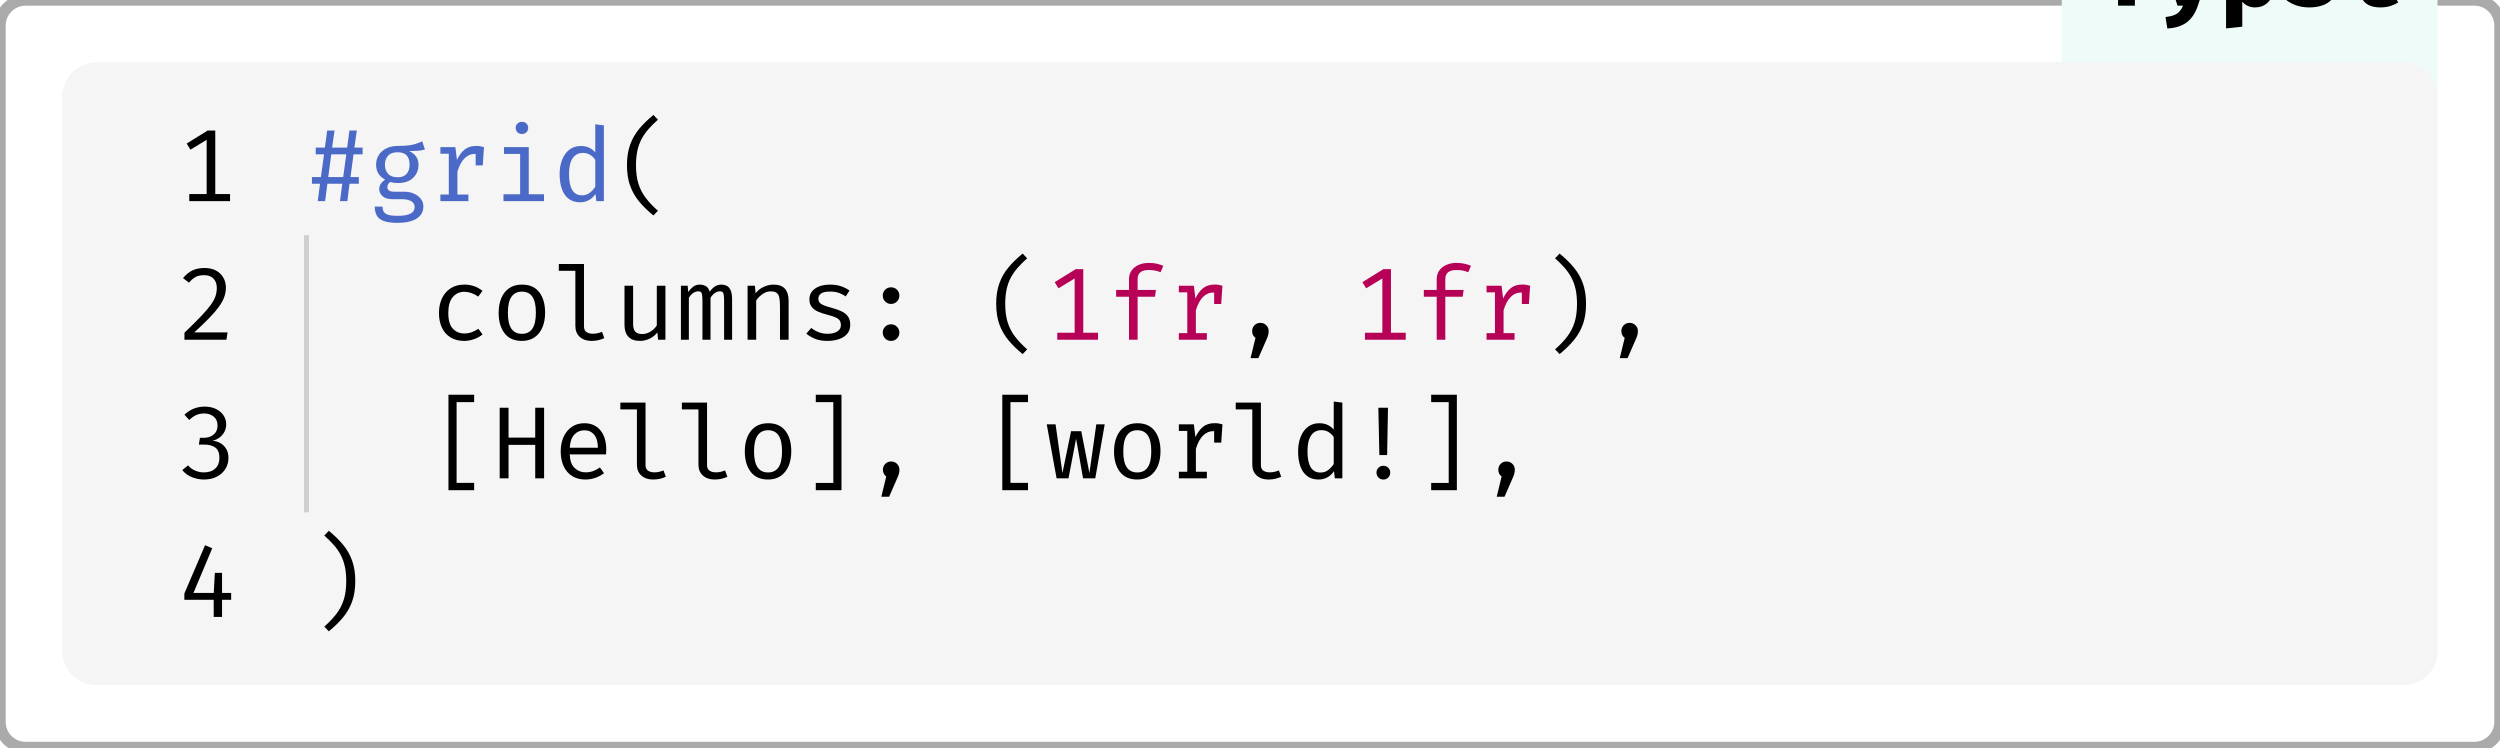
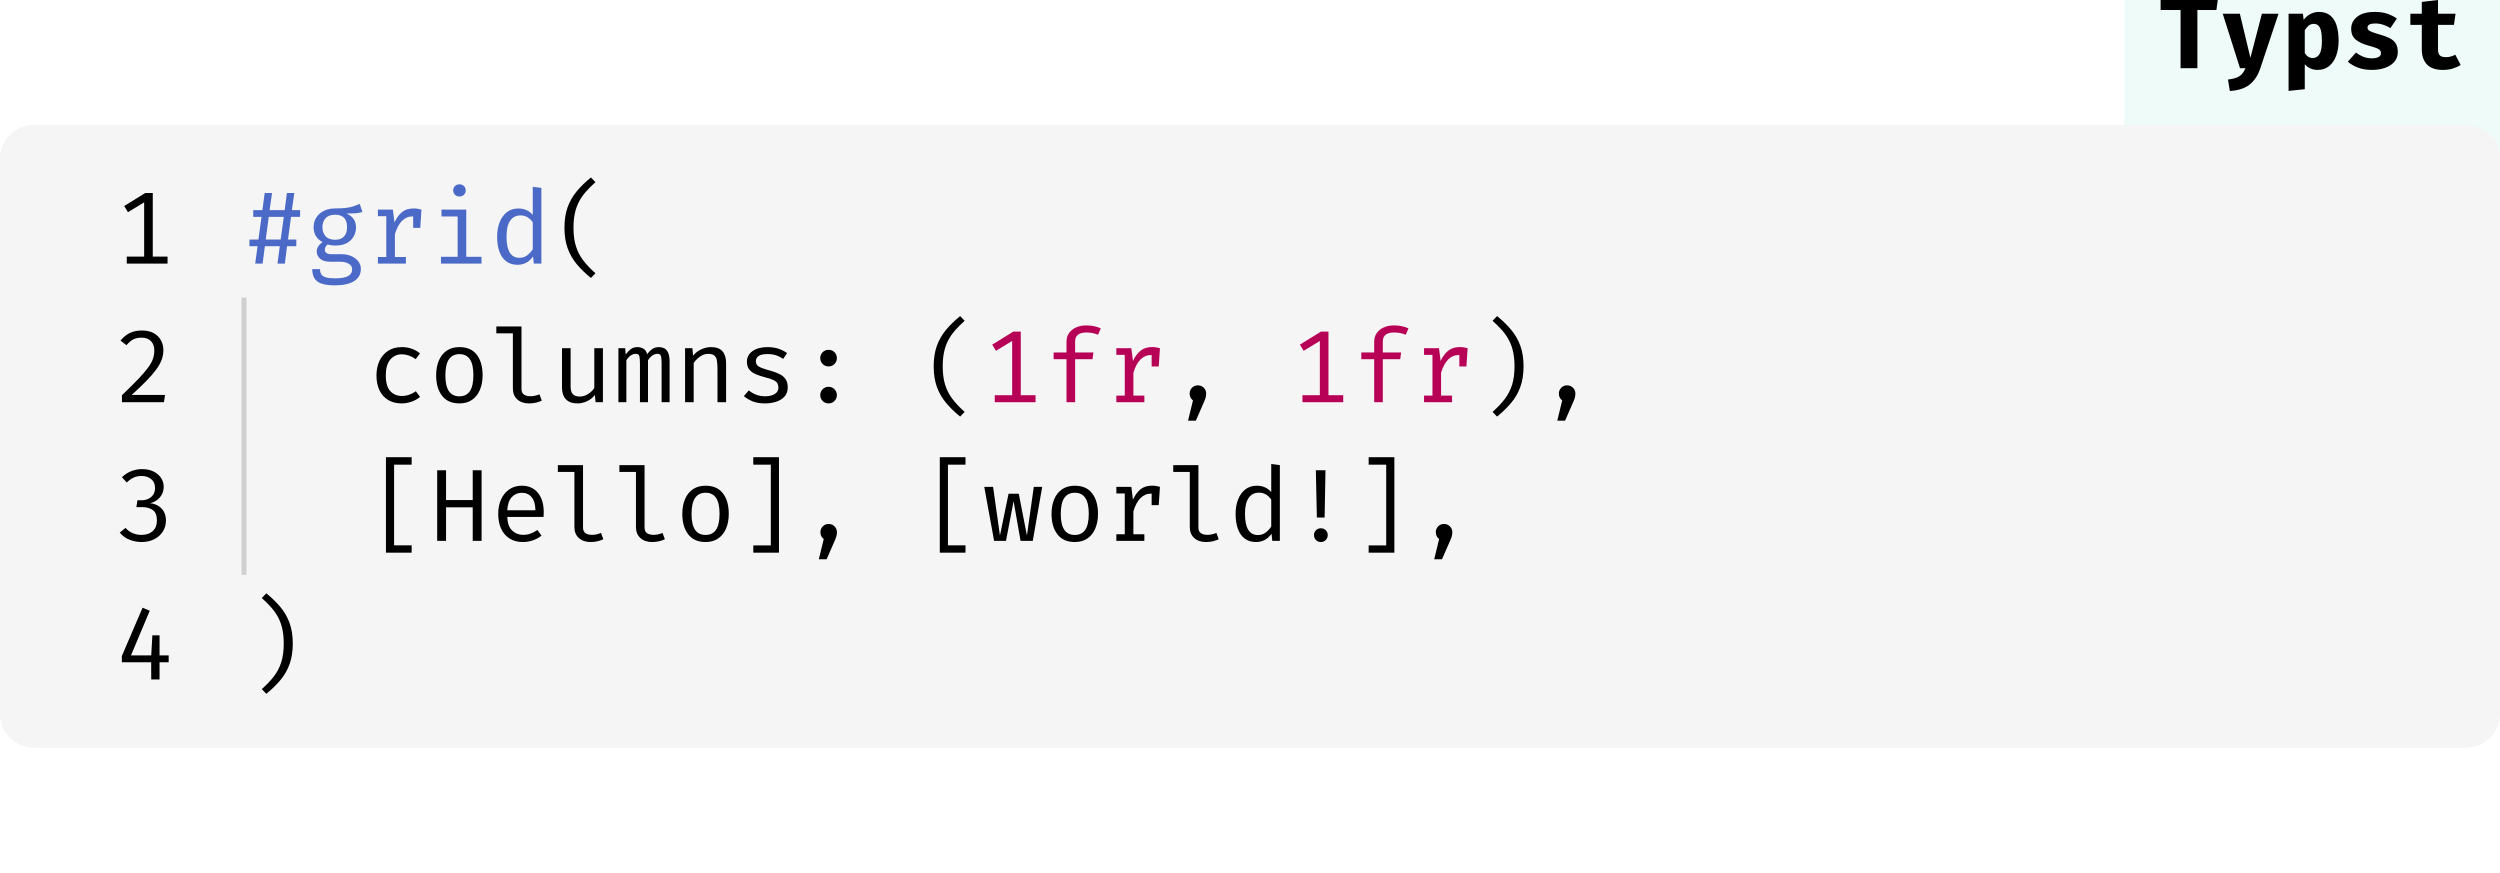
- <svg xmlns="http://www.w3.org/2000/svg" xmlns:xlink="http://www.w3.org/1999/xlink" class="typst-doc" viewBox="0 0 220 65.777" width="220pt" height="65.777pt">
+ <svg xmlns="http://www.w3.org/2000/svg" xmlns:xlink="http://www.w3.org/1999/xlink" class="typst-doc" viewBox="0 0 220 76.777" width="220pt" height="76.777pt">
  <g>
    <g transform="translate(0 0)">
      <g class="typst-group">
        <g>
-           <g transform="translate(-0 -0)">
-             <path class="typst-shape" fill="none" stroke="#aaaaaa" stroke-width="1" stroke-linecap="butt" stroke-linejoin="miter" stroke-miterlimit="4" d="M 2.25 0 L 217.75 0 C 218.993 0 220 1.007 220 2.25 L 220 63.527 C 220 64.769 218.993 65.777 217.75 65.777 L 2.25 65.777 C 1.007 65.777 0 64.769 0 63.527 L 0 2.25 C 0 1.007 1.007 0 2.25 0 " />
-           </g>
-           <g transform="translate(181.4391 -8.746974)">
+           <g transform="translate(186.9391 -3.246974)">
            <g class="typst-group">
              <g>
                <g transform="translate(-0 -0)">
                  <path class="typst-shape" fill="#effbf9" fill-rule="nonzero" d="M 0 2.992 C 0 1.34 1.34 0 2.992 0 L 30.069 0 C 31.721 0 33.061 1.34 33.061 2.992 L 33.061 17.239 L 0 17.239 Z " />
                </g>
                <g transform="translate(2.992 9.246769)">
                  <g class="typst-text" transform="scale(1, -1)">
                    <use xlink:href="#g2288D6A791E4B158F58B1D07FD36976E" x="0" fill="#000000" fill-rule="nonzero" />
                    <use xlink:href="#gBB3E1FC2D59A30734AB14720837C35EF" x="5.415" fill="#000000" fill-rule="nonzero" />
                    <use xlink:href="#g1B8AC4239D426FBD2872C70A266CC376" x="10.831" fill="#000000" fill-rule="nonzero" />
                    <use xlink:href="#gCC7491324DC80933AFED266F0F704D45" x="16.246" fill="#000000" fill-rule="nonzero" />
                    <use xlink:href="#g669534573DB066F4054BDC19939938B6" x="21.662" fill="#000000" fill-rule="nonzero" />
                  </g>
                </g>
              </g>
            </g>
          </g>
-           <g transform="translate(5.5 5.5)">
-             <path class="typst-shape" fill="#f5f5f5" fill-rule="nonzero" d="M 0 2.992 C 0 1.34 1.34 0 2.992 0 L 206.008 0 C 207.66 0 209 1.34 209 2.992 L 209 51.785 C 209 53.437 207.66 54.777 206.008 54.777 L 2.992 54.777 C 1.34 54.777 0 53.437 0 51.785 Z " />
+           <g transform="translate(0 11)">
+             <path class="typst-shape" fill="#f5f5f5" fill-rule="nonzero" d="M 0 2.992 C 0 1.34 1.34 0 2.992 0 L 217.008 0 C 218.66 0 220 1.34 220 2.992 L 220 51.785 C 220 53.437 218.66 54.777 217.008 54.777 L 2.992 54.777 C 1.34 54.777 0 53.437 0 51.785 Z " />
          </g>
-           <g transform="translate(5.5 5.5)">
-             <g class="typst-group" clip-path="url(#c4EB712C57E3461B5E332A99A22643B57)">
+           <g transform="translate(0 11)">
+             <g class="typst-group" clip-path="url(#cC9AB9E4A90A2D531B2ADC9FDF98CCCEB)">
              <g>
                <g transform="translate(0 0)">
                  <g class="typst-group">
                    <g>
                      <g transform="translate(-0 -0)">
-                         <path class="typst-shape" fill="#f5f5f5" fill-rule="nonzero" d="M 0 1.496 C 0 0.67 0.67 0 1.496 0 L 207.504 0 C 208.33 0 209 0.67 209 1.496 L 209 2.992 L 0 2.992 Z " />
+                         <path class="typst-shape" fill="#f5f5f5" fill-rule="nonzero" d="M 0 1.496 C 0 0.67 0.67 0 1.496 0 L 218.504 0 C 219.33 0 220 0.67 220 1.496 L 220 2.992 L 0 2.992 Z " />
                      </g>
                    </g>
                  </g>
                </g>
                <g transform="translate(0 2.992)">
                  <g class="typst-group">
                    <g>
                      <g transform="translate(0 0)">
                        <path class="typst-shape" fill="#f5f5f5" fill-rule="nonzero" d="M 0 0 L 0 12.198 L 18.48 12.198 L 18.48 0 Z " />
                      </g>
                      <g transform="translate(0 12.19815)">
                        <path class="typst-shape" fill="#f5f5f5" fill-rule="nonzero" d="M 0 0 L 0 12.198 L 18.48 12.198 L 18.48 0 Z " />
                      </g>
                      <g transform="translate(0 24.39631)">
                        <path class="typst-shape" fill="#f5f5f5" fill-rule="nonzero" d="M 0 0 L 0 12.198 L 18.48 12.198 L 18.48 0 Z " />
                      </g>
                      <g transform="translate(0 36.59446)">
                        <path class="typst-shape" fill="#f5f5f5" fill-rule="nonzero" d="M 0 0 L 0 12.198 L 18.48 12.198 L 18.48 0 Z " />
                      </g>
                      <g transform="translate(0 0)">
                        <g class="typst-group">
                          <g>
                            <g transform="translate(10.07262 2.992)">
                              <g class="typst-group">
                                <g>
                                  <g transform="translate(0 6.214154)">
                                    <g class="typst-text" transform="scale(1, -1)">
                                      <use xlink:href="#gC9667940D8CE18124BBEDB0DEFE18C0F" x="0" fill="#000000" fill-rule="nonzero" />
                                    </g>
                                  </g>
                                </g>
                              </g>
                            </g>
                          </g>
                        </g>
                      </g>
                      <g transform="translate(0 12.19815)">
                        <g class="typst-group">
                          <g>
                            <g transform="translate(10.07262 2.992)">
                              <g class="typst-group">
                                <g>
                                  <g transform="translate(0 6.214154)">
                                    <g class="typst-text" transform="scale(1, -1)">
                                      <use xlink:href="#g7415ED3C3BD726B6976962B3794A075E" x="0" fill="#000000" fill-rule="nonzero" />
                                    </g>
                                  </g>
                                </g>
                              </g>
                            </g>
                          </g>
                        </g>
                      </g>
                      <g transform="translate(0 24.39631)">
                        <g class="typst-group">
                          <g>
                            <g transform="translate(10.07262 2.992)">
                              <g class="typst-group">
                                <g>
                                  <g transform="translate(0 6.214154)">
                                    <g class="typst-text" transform="scale(1, -1)">
                                      <use xlink:href="#g557A0D2884DCA769DE6BD0D8C00A2432" x="0" fill="#000000" fill-rule="nonzero" />
                                    </g>
                                  </g>
                                </g>
                              </g>
                            </g>
                          </g>
                        </g>
                      </g>
                      <g transform="translate(0 36.59446)">
                        <g class="typst-group">
                          <g>
                            <g transform="translate(10.07262 2.992)">
                              <g class="typst-group">
                                <g>
                                  <g transform="translate(0 6.214154)">
                                    <g class="typst-text" transform="scale(1, -1)">
                                      <use xlink:href="#g152CF4E6557EE2247557D1A7376046E6" x="0" fill="#000000" fill-rule="nonzero" />
                                    </g>
                                  </g>
                                </g>
                              </g>
                            </g>
                          </g>
                        </g>
                      </g>
                      <g transform="translate(18.48 0)">
                        <g class="typst-group">
                          <g>
                            <g transform="translate(0 0)">
-                               <path class="typst-shape" fill="#f5f5f5" fill-rule="nonzero" d="M 0 0 L 0 12.198 L 190.52 12.198 L 190.52 0 Z " />
+                               <path class="typst-shape" fill="#f5f5f5" fill-rule="nonzero" d="M 0 0 L 0 12.198 L 201.52 12.198 L 201.52 0 Z " />
                            </g>
                            <g transform="translate(0 12.19815)">
-                               <path class="typst-shape" fill="#f5f5f5" fill-rule="nonzero" d="M 0 0 L 0 12.198 L 190.52 12.198 L 190.52 0 Z " />
+                               <path class="typst-shape" fill="#f5f5f5" fill-rule="nonzero" d="M 0 0 L 0 12.198 L 201.52 12.198 L 201.52 0 Z " />
                            </g>
                            <g transform="translate(0 24.39631)">
-                               <path class="typst-shape" fill="#f5f5f5" fill-rule="nonzero" d="M 0 0 L 0 12.198 L 190.52 12.198 L 190.52 0 Z " />
+                               <path class="typst-shape" fill="#f5f5f5" fill-rule="nonzero" d="M 0 0 L 0 12.198 L 201.52 12.198 L 201.52 0 Z " />
                            </g>
                            <g transform="translate(0 36.59446)">
-                               <path class="typst-shape" fill="#f5f5f5" fill-rule="nonzero" d="M 0 0 L 0 12.198 L 190.52 12.198 L 190.52 0 Z " />
+                               <path class="typst-shape" fill="#f5f5f5" fill-rule="nonzero" d="M 0 0 L 0 12.198 L 201.52 12.198 L 201.52 0 Z " />
                            </g>
                            <g transform="translate(0 0)">
                              <g class="typst-group">
                                <g>
                                  <g transform="translate(2.992 9.206154)">
                                    <g class="typst-text" transform="scale(1, -1)">
                                      <use xlink:href="#gC5C783F52CC92364F599D5D9EC913048" x="0" fill="#4b69c6" fill-rule="nonzero" />
                                    </g>
                                  </g>
                                  <g transform="translate(8.407385 9.206154)">
                                    <g class="typst-text" transform="scale(1, -1)">
                                      <use xlink:href="#g92ABCFE0626F3502A9925C2A23B9A204" x="0" fill="#4b69c6" fill-rule="nonzero" />
                                      <use xlink:href="#g9B8A68F020849CDFB2C69E445E79AA6F" x="5.415" fill="#4b69c6" fill-rule="nonzero" />
                                      <use xlink:href="#g9ED472EF749CB8ECBEA6408F6ED6CE13" x="10.831" fill="#4b69c6" fill-rule="nonzero" />
                                      <use xlink:href="#g17FB27288669F0A8F16E06ADB30F19CF" x="16.246" fill="#4b69c6" fill-rule="nonzero" />
                                    </g>
                                  </g>
                                  <g transform="translate(30.06892 9.206154)">
                                    <g class="typst-text" transform="scale(1, -1)">
                                      <use xlink:href="#g7B83B36EA9EF401A4E51D5D4448EF6C7" x="0" fill="#000000" fill-rule="nonzero" />
                                    </g>
                                  </g>
                                </g>
                              </g>
                            </g>
                            <g transform="translate(0 12.19815)">
                              <g class="typst-group">
                                <g>
                                  <g transform="translate(2.992 2.992)">
                                    <g class="typst-group">
                                      <g>
                                        <g transform="translate(0 -2.992)">
                                          <path class="typst-shape" fill="none" stroke="#aaaaaa80" stroke-width="0.44" stroke-linecap="butt" stroke-linejoin="miter" stroke-miterlimit="4" d="M 0 0 L 0 12.198 " />
                                        </g>
                                        <g transform="translate(0 6.214154)">
                                          <g class="typst-text" transform="scale(1, -1)" />
                                        </g>
                                      </g>
                                    </g>
                                  </g>
                                  <g transform="translate(8.407385 9.206154)">
                                    <g class="typst-text" transform="scale(1, -1)" />
                                  </g>
                                  <g transform="translate(13.82277 9.206154)">
                                    <g class="typst-text" transform="scale(1, -1)">
                                      <use xlink:href="#g9A6C1D0F6F9DEC585755016CF2FA1996" x="0" fill="#000000" fill-rule="nonzero" />
                                      <use xlink:href="#gF694BBA31BBEB6B51E555B6E1A55DAC0" x="5.415" fill="#000000" fill-rule="nonzero" />
                                      <use xlink:href="#g578357C745F6E55D3D18C5B611B3C325" x="10.831" fill="#000000" fill-rule="nonzero" />
                                      <use xlink:href="#g21064E553FAB333A484A491A61493390" x="16.246" fill="#000000" fill-rule="nonzero" />
                                      <use xlink:href="#g73B4D5D30F0E8A3F826676697E01DEC" x="21.662" fill="#000000" fill-rule="nonzero" />
                                      <use xlink:href="#g824FF4A6F0D294C94BB1A50C420A996E" x="27.077" fill="#000000" fill-rule="nonzero" />
                                      <use xlink:href="#g8BC6474503F4B2D09F1F7269C034C071" x="32.492" fill="#000000" fill-rule="nonzero" />
                                    </g>
                                  </g>
                                  <g transform="translate(51.73046 9.206154)">
                                    <g class="typst-text" transform="scale(1, -1)">
                                      <use xlink:href="#g55543E3E9F167D78422DE106D4D0BFDA" x="0" fill="#000000" fill-rule="nonzero" />
                                    </g>
                                  </g>
                                  <g transform="translate(57.14585 9.206154)">
                                    <g class="typst-text" transform="scale(1, -1)" />
                                  </g>
                                  <g transform="translate(62.56123 9.206154)">
                                    <g class="typst-text" transform="scale(1, -1)">
                                      <use xlink:href="#g7B83B36EA9EF401A4E51D5D4448EF6C7" x="0" fill="#000000" fill-rule="nonzero" />
                                    </g>
                                  </g>
                                  <g transform="translate(67.97662 9.206154)">
                                    <g class="typst-text" transform="scale(1, -1)">
                                      <use xlink:href="#gC9667940D8CE18124BBEDB0DEFE18C0F" x="0" fill="#b60157" fill-rule="nonzero" />
                                      <use xlink:href="#gE35F18ED27B5530518B59BDA0CFCADAA" x="5.415" fill="#b60157" fill-rule="nonzero" />
                                      <use xlink:href="#g9B8A68F020849CDFB2C69E445E79AA6F" x="10.831" fill="#b60157" fill-rule="nonzero" />
                                    </g>
                                  </g>
                                  <g transform="translate(84.22277 9.206154)">
                                    <g class="typst-text" transform="scale(1, -1)">
                                      <use xlink:href="#gF6EA7FDF5B166F502A901CDB74DAF994" x="0" fill="#000000" fill-rule="nonzero" />
                                    </g>
                                  </g>
                                  <g transform="translate(89.63815 9.206154)">
                                    <g class="typst-text" transform="scale(1, -1)" />
                                  </g>
                                  <g transform="translate(95.05354 9.206154)">
                                    <g class="typst-text" transform="scale(1, -1)">
                                      <use xlink:href="#gC9667940D8CE18124BBEDB0DEFE18C0F" x="0" fill="#b60157" fill-rule="nonzero" />
                                      <use xlink:href="#gE35F18ED27B5530518B59BDA0CFCADAA" x="5.415" fill="#b60157" fill-rule="nonzero" />
                                      <use xlink:href="#g9B8A68F020849CDFB2C69E445E79AA6F" x="10.831" fill="#b60157" fill-rule="nonzero" />
                                    </g>
                                  </g>
                                  <g transform="translate(111.2997 9.206154)">
                                    <g class="typst-text" transform="scale(1, -1)">
                                      <use xlink:href="#g8F54F65D578E81F93E656ACA3DF9114B" x="0" fill="#000000" fill-rule="nonzero" />
                                    </g>
                                  </g>
                                  <g transform="translate(116.7151 9.206154)">
                                    <g class="typst-text" transform="scale(1, -1)">
                                      <use xlink:href="#gF6EA7FDF5B166F502A901CDB74DAF994" x="0" fill="#000000" fill-rule="nonzero" />
                                    </g>
                                  </g>
                                </g>
                              </g>
                            </g>
                            <g transform="translate(0 24.39631)">
                              <g class="typst-group">
                                <g>
                                  <g transform="translate(2.992 2.992)">
                                    <g class="typst-group">
                                      <g>
                                        <g transform="translate(0 -2.992)">
                                          <path class="typst-shape" fill="none" stroke="#aaaaaa80" stroke-width="0.44" stroke-linecap="butt" stroke-linejoin="miter" stroke-miterlimit="4" d="M 0 0 L 0 12.198 " />
                                        </g>
                                        <g transform="translate(0 6.214154)">
                                          <g class="typst-text" transform="scale(1, -1)" />
                                        </g>
                                      </g>
                                    </g>
                                  </g>
                                  <g transform="translate(8.407385 9.206154)">
                                    <g class="typst-text" transform="scale(1, -1)" />
                                  </g>
                                  <g transform="translate(13.82277 9.206154)">
                                    <g class="typst-text" transform="scale(1, -1)">
                                      <use xlink:href="#gC5A900CBD588C9B3EEF68A75086BBE03" x="0" fill="#000000" fill-rule="nonzero" />
                                    </g>
                                  </g>
                                  <g transform="translate(19.23815 9.206154)">
                                    <g class="typst-text" transform="scale(1, -1)">
                                      <use xlink:href="#gBCAD000689D3F3452962AA291F3BFA67" x="0" fill="#000000" fill-rule="nonzero" />
                                      <use xlink:href="#g86169ABA1AB1889154D90DB9DE1FFCEA" x="5.415" fill="#000000" fill-rule="nonzero" />
                                      <use xlink:href="#g578357C745F6E55D3D18C5B611B3C325" x="10.831" fill="#000000" fill-rule="nonzero" />
                                      <use xlink:href="#g578357C745F6E55D3D18C5B611B3C325" x="16.246" fill="#000000" fill-rule="nonzero" />
                                      <use xlink:href="#gF694BBA31BBEB6B51E555B6E1A55DAC0" x="21.662" fill="#000000" fill-rule="nonzero" />
                                    </g>
                                  </g>
                                  <g transform="translate(46.31508 9.206154)">
                                    <g class="typst-text" transform="scale(1, -1)">
                                      <use xlink:href="#gBFBC4CA758118857B3721A82E16E2400" x="0" fill="#000000" fill-rule="nonzero" />
                                    </g>
                                  </g>
                                  <g transform="translate(51.73046 9.206154)">
                                    <g class="typst-text" transform="scale(1, -1)">
                                      <use xlink:href="#gF6EA7FDF5B166F502A901CDB74DAF994" x="0" fill="#000000" fill-rule="nonzero" />
                                    </g>
                                  </g>
                                  <g transform="translate(57.14585 9.206154)">
                                    <g class="typst-text" transform="scale(1, -1)" />
                                  </g>
                                  <g transform="translate(62.56123 9.206154)">
                                    <g class="typst-text" transform="scale(1, -1)">
                                      <use xlink:href="#gC5A900CBD588C9B3EEF68A75086BBE03" x="0" fill="#000000" fill-rule="nonzero" />
                                    </g>
                                  </g>
                                  <g transform="translate(67.97662 9.206154)">
                                    <g class="typst-text" transform="scale(1, -1)">
                                      <use xlink:href="#g753465D03CAB94DB8E982A9028BC408C" x="0" fill="#000000" fill-rule="nonzero" />
                                      <use xlink:href="#gF694BBA31BBEB6B51E555B6E1A55DAC0" x="5.415" fill="#000000" fill-rule="nonzero" />
                                      <use xlink:href="#g9B8A68F020849CDFB2C69E445E79AA6F" x="10.831" fill="#000000" fill-rule="nonzero" />
                                      <use xlink:href="#g578357C745F6E55D3D18C5B611B3C325" x="16.246" fill="#000000" fill-rule="nonzero" />
                                      <use xlink:href="#g17FB27288669F0A8F16E06ADB30F19CF" x="21.662" fill="#000000" fill-rule="nonzero" />
                                      <use xlink:href="#gB9FE55D4CF85730A8C3C3E098A7319C3" x="27.077" fill="#000000" fill-rule="nonzero" />
                                    </g>
                                  </g>
                                  <g transform="translate(100.4689 9.206154)">
                                    <g class="typst-text" transform="scale(1, -1)">
                                      <use xlink:href="#gBFBC4CA758118857B3721A82E16E2400" x="0" fill="#000000" fill-rule="nonzero" />
                                    </g>
                                  </g>
                                  <g transform="translate(105.8843 9.206154)">
                                    <g class="typst-text" transform="scale(1, -1)">
                                      <use xlink:href="#gF6EA7FDF5B166F502A901CDB74DAF994" x="0" fill="#000000" fill-rule="nonzero" />
                                    </g>
                                  </g>
                                </g>
                              </g>
                            </g>
                            <g transform="translate(0 36.59446)">
                              <g class="typst-group">
                                <g>
                                  <g transform="translate(2.992 9.206154)">
                                    <g class="typst-text" transform="scale(1, -1)">
                                      <use xlink:href="#g8F54F65D578E81F93E656ACA3DF9114B" x="0" fill="#000000" fill-rule="nonzero" />
                                    </g>
                                  </g>
                                </g>
                              </g>
                            </g>
                          </g>
                        </g>
                      </g>
                    </g>
                  </g>
                </g>
                <g transform="translate(0 51.78462)">
                  <g class="typst-group">
                    <g>
                      <g transform="translate(-0 -0)">
-                         <path class="typst-shape" fill="#f5f5f5" fill-rule="nonzero" d="M 0 0 L 209 0 L 209 1.496 C 209 2.322 208.33 2.992 207.504 2.992 L 1.496 2.992 C 0.67 2.992 0 2.322 0 1.496 Z " />
+                         <path class="typst-shape" fill="#f5f5f5" fill-rule="nonzero" d="M 0 0 L 220 0 L 220 1.496 C 220 2.322 219.33 2.992 218.504 2.992 L 1.496 2.992 C 0.67 2.992 0 2.322 0 1.496 Z " />
                      </g>
                    </g>
                  </g>
                </g>
              </g>
            </g>
          </g>
        </g>
      </g>
    </g>
  </g>
  <defs id="glyph">
    <symbol id="g2288D6A791E4B158F58B1D07FD36976E" overflow="visible">
      <path d="M 3.439 5.122 L 3.439 0 L 1.959 0 L 1.959 5.122 L 0.203 5.122 L 0.203 6.255 L 5.266 6.255 L 5.113 5.122 L 3.439 5.122 Z " />
    </symbol>
    <symbol id="gBB3E1FC2D59A30734AB14720837C35EF" overflow="visible">
      <path d="M 5.163 4.793 L 3.565 0 Q 3.249 -0.952 2.611 -1.449 Q 1.972 -1.945 0.88 -2.008 L 0.718 -1.002 Q 1.191 -0.943 1.482 -0.826 Q 1.774 -0.709 1.952 -0.508 Q 2.13 -0.307 2.261 0 L 1.774 0 L 0.253 4.793 L 1.76 4.793 L 2.69 0.912 L 3.701 4.793 L 5.163 4.793 Z " />
    </symbol>
    <symbol id="g1B8AC4239D426FBD2872C70A266CC376" overflow="visible">
      <path d="M 3.285 4.951 Q 3.913 4.951 4.296 4.639 Q 4.68 4.328 4.858 3.759 Q 5.036 3.191 5.036 2.41 Q 5.036 1.67 4.82 1.09 Q 4.603 0.51 4.192 0.178 Q 3.782 -0.153 3.195 -0.153 Q 2.496 -0.153 2.058 0.347 L 2.058 -1.85 L 0.632 -1.999 L 0.632 4.793 L 1.895 4.793 L 1.959 4.256 Q 2.252 4.63 2.599 4.79 Q 2.947 4.951 3.285 4.951 Z M 2.843 3.899 Q 2.595 3.899 2.405 3.75 Q 2.216 3.601 2.058 3.344 L 2.058 1.322 Q 2.207 1.101 2.371 0.997 Q 2.536 0.894 2.762 0.894 Q 3.141 0.894 3.353 1.239 Q 3.565 1.584 3.565 2.392 Q 3.565 2.987 3.479 3.315 Q 3.394 3.642 3.231 3.77 Q 3.069 3.899 2.843 3.899 Z " />
    </symbol>
    <symbol id="gCC7491324DC80933AFED266F0F704D45" overflow="visible">
      <path d="M 2.554 0.866 Q 2.911 0.866 3.13 0.979 Q 3.349 1.092 3.349 1.318 Q 3.349 1.471 3.263 1.575 Q 3.177 1.679 2.933 1.774 Q 2.69 1.868 2.211 1.999 Q 1.552 2.175 1.139 2.505 Q 0.727 2.834 0.727 3.47 Q 0.727 4.111 1.261 4.531 Q 1.796 4.951 2.807 4.951 Q 3.448 4.951 3.924 4.786 Q 4.4 4.621 4.747 4.368 L 4.179 3.529 Q 3.881 3.714 3.538 3.825 Q 3.195 3.935 2.848 3.935 Q 2.162 3.935 2.162 3.565 Q 2.162 3.443 2.25 3.355 Q 2.338 3.267 2.581 3.175 Q 2.825 3.082 3.294 2.947 Q 3.759 2.816 4.104 2.645 Q 4.45 2.473 4.639 2.186 Q 4.829 1.9 4.829 1.431 Q 4.829 0.907 4.517 0.553 Q 4.206 0.199 3.691 0.023 Q 3.177 -0.153 2.563 -0.153 Q 1.868 -0.153 1.336 0.045 Q 0.803 0.244 0.429 0.569 L 1.146 1.372 Q 1.426 1.155 1.78 1.011 Q 2.135 0.866 2.554 0.866 Z " />
    </symbol>
    <symbol id="g669534573DB066F4054BDC19939938B6" overflow="visible">
      <path d="M 4.946 0.28 Q 4.666 0.099 4.269 -0.027 Q 3.872 -0.153 3.376 -0.153 Q 2.437 -0.153 1.981 0.327 Q 1.525 0.808 1.525 1.634 L 1.525 3.809 L 0.519 3.809 L 0.519 4.793 L 1.525 4.793 L 1.525 5.831 L 2.951 6.002 L 2.951 4.793 L 4.495 4.793 L 4.355 3.809 L 2.951 3.809 L 2.951 1.634 Q 2.951 1.277 3.114 1.124 Q 3.276 0.97 3.633 0.97 Q 3.886 0.97 4.095 1.031 Q 4.305 1.092 4.472 1.187 L 4.946 0.28 Z " />
    </symbol>
    <symbol id="gC9667940D8CE18124BBEDB0DEFE18C0F" overflow="visible">
      <path d="M 4.671 0.618 L 4.671 0 L 1.083 0 L 1.083 0.618 L 2.613 0.618 L 2.613 5.393 L 1.187 4.526 L 0.857 5.068 L 2.708 6.214 L 3.371 6.214 L 3.371 0.618 L 4.671 0.618 Z " />
    </symbol>
    <symbol id="g7415ED3C3BD726B6976962B3794A075E" overflow="visible">
      <path d="M 2.432 6.313 Q 3.019 6.313 3.439 6.086 Q 3.858 5.858 4.082 5.465 Q 4.305 5.072 4.305 4.581 Q 4.305 4.152 4.156 3.743 Q 4.007 3.335 3.68 2.886 Q 3.353 2.437 2.821 1.891 Q 2.288 1.345 1.521 0.645 L 4.45 0.645 L 4.355 0 L 0.659 0 L 0.659 0.618 Q 1.539 1.462 2.096 2.044 Q 2.654 2.626 2.96 3.048 Q 3.267 3.47 3.387 3.822 Q 3.506 4.174 3.506 4.553 Q 3.506 5.077 3.213 5.379 Q 2.92 5.682 2.396 5.682 Q 1.936 5.682 1.643 5.524 Q 1.349 5.366 1.056 5.018 L 0.533 5.424 Q 0.903 5.876 1.352 6.095 Q 1.801 6.313 2.432 6.313 Z " />
    </symbol>
    <symbol id="g557A0D2884DCA769DE6BD0D8C00A2432" overflow="visible">
      <path d="M 2.423 6.313 Q 3.01 6.313 3.439 6.101 Q 3.867 5.889 4.1 5.537 Q 4.332 5.185 4.332 4.761 Q 4.332 4.382 4.165 4.077 Q 3.998 3.773 3.723 3.574 Q 3.448 3.376 3.118 3.312 Q 3.484 3.285 3.807 3.107 Q 4.129 2.929 4.33 2.599 Q 4.531 2.27 4.531 1.792 Q 4.531 1.255 4.26 0.824 Q 3.989 0.393 3.504 0.144 Q 3.019 -0.104 2.374 -0.104 Q 1.85 -0.104 1.336 0.095 Q 0.821 0.293 0.465 0.727 L 0.975 1.142 Q 1.241 0.83 1.609 0.677 Q 1.977 0.523 2.356 0.523 Q 3.006 0.523 3.371 0.864 Q 3.737 1.205 3.737 1.792 Q 3.737 2.455 3.369 2.712 Q 3.001 2.969 2.45 2.969 L 1.927 2.969 L 2.022 3.57 L 2.387 3.57 Q 2.69 3.57 2.958 3.687 Q 3.227 3.804 3.398 4.043 Q 3.57 4.283 3.57 4.653 Q 3.57 5.167 3.227 5.438 Q 2.884 5.709 2.396 5.709 Q 1.99 5.709 1.688 5.567 Q 1.385 5.424 1.079 5.136 L 0.659 5.6 Q 1.056 5.975 1.503 6.144 Q 1.95 6.313 2.423 6.313 Z " />
    </symbol>
    <symbol id="g152CF4E6557EE2247557D1A7376046E6" overflow="visible">
      <path d="M 3.967 3.881 L 3.967 2.117 L 4.77 2.117 L 4.77 1.512 L 3.967 1.512 L 3.967 0 L 3.236 0 L 3.231 1.512 L 0.65 1.512 L 0.65 2.062 L 2.473 6.313 L 3.105 6.047 L 1.453 2.117 L 3.236 2.117 L 3.335 3.881 L 3.967 3.881 Z " />
    </symbol>
    <symbol id="gC5C783F52CC92364F599D5D9EC913048" overflow="visible">
      <path d="M 4.138 4.116 L 3.872 2.117 L 4.603 2.117 L 4.603 1.53 L 3.786 1.53 L 3.597 0 L 2.947 0 L 3.15 1.53 L 1.837 1.53 L 1.638 0 L 0.988 0 L 1.191 1.53 L 0.478 1.53 L 0.478 2.117 L 1.268 2.117 L 1.543 4.116 L 0.812 4.116 L 0.812 4.707 L 1.62 4.707 L 1.819 6.214 L 2.469 6.214 L 2.252 4.707 L 3.579 4.707 L 3.777 6.214 L 4.427 6.214 L 4.215 4.707 L 4.937 4.707 L 4.937 4.116 L 4.138 4.116 Z M 1.913 2.117 L 3.227 2.117 L 3.502 4.116 L 2.18 4.116 L 1.913 2.117 Z " />
    </symbol>
    <symbol id="g92ABCFE0626F3502A9925C2A23B9A204" overflow="visible">
      <path d="M 4.77 5.257 L 5.005 4.544 Q 4.698 4.45 4.357 4.427 Q 4.016 4.405 3.615 4.405 Q 4.441 4.025 4.441 3.209 Q 4.441 2.505 3.969 2.049 Q 3.497 1.593 2.654 1.593 Q 2.414 1.593 2.254 1.616 Q 2.094 1.638 1.945 1.683 Q 1.837 1.607 1.767 1.482 Q 1.697 1.358 1.697 1.223 Q 1.697 1.051 1.832 0.939 Q 1.968 0.826 2.333 0.826 L 3.191 0.826 Q 3.669 0.826 4.048 0.654 Q 4.427 0.483 4.648 0.192 Q 4.869 -0.099 4.869 -0.465 Q 4.869 -1.164 4.276 -1.539 Q 3.682 -1.913 2.599 -1.913 Q 1.841 -1.913 1.403 -1.758 Q 0.966 -1.602 0.778 -1.284 Q 0.591 -0.966 0.591 -0.483 L 1.277 -0.483 Q 1.277 -0.758 1.385 -0.939 Q 1.494 -1.119 1.778 -1.207 Q 2.062 -1.295 2.595 -1.295 Q 3.38 -1.295 3.741 -1.099 Q 4.102 -0.903 4.102 -0.514 Q 4.102 -0.176 3.795 -0.005 Q 3.488 0.167 3.028 0.167 L 2.18 0.167 Q 1.561 0.167 1.273 0.438 Q 0.984 0.709 0.984 1.061 Q 0.984 1.548 1.507 1.891 Q 0.709 2.315 0.709 3.204 Q 0.709 3.687 0.948 4.059 Q 1.187 4.432 1.616 4.644 Q 2.044 4.856 2.604 4.856 Q 3.204 4.856 3.579 4.905 Q 3.953 4.955 4.222 5.045 Q 4.49 5.136 4.77 5.257 Z M 2.604 4.301 Q 2.031 4.301 1.758 3.989 Q 1.485 3.678 1.485 3.204 Q 1.485 2.721 1.762 2.41 Q 2.04 2.098 2.622 2.098 Q 3.123 2.098 3.389 2.392 Q 3.655 2.685 3.655 3.209 Q 3.655 4.301 2.604 4.301 Z " />
    </symbol>
    <symbol id="g9B8A68F020849CDFB2C69E445E79AA6F" overflow="visible">
      <path d="M 0.952 0 L 0.952 0.582 L 1.692 0.582 L 1.692 4.17 L 0.952 4.17 L 0.952 4.752 L 2.27 4.752 L 2.41 3.628 Q 2.685 4.215 3.078 4.535 Q 3.47 4.856 4.116 4.856 Q 4.314 4.856 4.47 4.826 Q 4.626 4.797 4.788 4.752 L 4.68 3.145 L 4.057 3.145 L 4.057 4.156 Q 4.039 4.156 4.016 4.156 Q 2.924 4.156 2.45 2.595 L 2.45 0.582 L 3.416 0.582 L 3.416 0 L 0.952 0 Z " />
    </symbol>
    <symbol id="g9ED472EF749CB8ECBEA6408F6ED6CE13" overflow="visible">
      <path d="M 2.708 6.977 Q 2.96 6.977 3.112 6.823 Q 3.263 6.67 3.263 6.449 Q 3.263 6.219 3.112 6.063 Q 2.96 5.907 2.708 5.907 Q 2.469 5.907 2.315 6.063 Q 2.162 6.219 2.162 6.449 Q 2.162 6.67 2.315 6.823 Q 2.469 6.977 2.708 6.977 Z M 3.312 4.752 L 3.312 0.6 L 4.653 0.6 L 4.653 0 L 1.088 0 L 1.088 0.6 L 2.554 0.6 L 2.554 4.152 L 1.133 4.152 L 1.133 4.752 L 3.312 4.752 Z " />
    </symbol>
    <symbol id="g17FB27288669F0A8F16E06ADB30F19CF" overflow="visible">
      <path d="M 3.75 6.76 L 4.508 6.665 L 4.508 0 L 3.845 0 L 3.773 0.627 Q 3.506 0.248 3.161 0.072 Q 2.816 -0.104 2.423 -0.104 Q 1.805 -0.104 1.403 0.208 Q 1.002 0.519 0.808 1.076 Q 0.614 1.634 0.614 2.369 Q 0.614 3.082 0.835 3.644 Q 1.056 4.206 1.473 4.529 Q 1.891 4.851 2.478 4.851 Q 3.267 4.851 3.75 4.292 L 3.75 6.76 Z M 2.676 4.242 Q 2.08 4.242 1.76 3.777 Q 1.44 3.312 1.44 2.369 Q 1.44 0.51 2.581 0.51 Q 2.983 0.51 3.272 0.738 Q 3.561 0.966 3.75 1.259 L 3.75 3.633 Q 3.556 3.922 3.281 4.082 Q 3.006 4.242 2.676 4.242 Z " />
    </symbol>
    <symbol id="g7B83B36EA9EF401A4E51D5D4448EF6C7" overflow="visible">
      <path d="M 1.918 3.159 Q 1.918 2.216 2.132 1.532 Q 2.347 0.848 2.775 0.284 Q 3.204 -0.28 3.849 -0.848 L 3.452 -1.264 Q 2.721 -0.668 2.2 -0.041 Q 1.679 0.587 1.401 1.358 Q 1.124 2.13 1.124 3.159 Q 1.124 4.188 1.401 4.96 Q 1.679 5.731 2.2 6.359 Q 2.721 6.986 3.452 7.582 L 3.849 7.166 Q 3.362 6.733 2.999 6.316 Q 2.635 5.898 2.396 5.438 Q 2.157 4.978 2.038 4.423 Q 1.918 3.867 1.918 3.159 Z " />
    </symbol>
    <symbol id="g9A6C1D0F6F9DEC585755016CF2FA1996" overflow="visible">
      <path d="M 3.055 0.551 Q 3.412 0.551 3.721 0.666 Q 4.03 0.781 4.292 0.966 L 4.662 0.469 Q 4.35 0.203 3.913 0.05 Q 3.475 -0.104 3.055 -0.104 Q 2.347 -0.104 1.848 0.201 Q 1.349 0.505 1.088 1.058 Q 0.826 1.611 0.826 2.356 Q 0.826 3.069 1.088 3.633 Q 1.349 4.197 1.85 4.524 Q 2.351 4.851 3.064 4.851 Q 3.971 4.851 4.653 4.301 L 4.283 3.795 Q 3.664 4.219 3.055 4.219 Q 2.441 4.219 2.044 3.757 Q 1.647 3.294 1.647 2.356 Q 1.647 1.403 2.044 0.977 Q 2.441 0.551 3.055 0.551 Z " />
    </symbol>
    <symbol id="gF694BBA31BBEB6B51E555B6E1A55DAC0" overflow="visible">
      <path d="M 2.717 4.851 Q 3.723 4.851 4.238 4.179 Q 4.752 3.506 4.752 2.378 Q 4.752 1.652 4.517 1.092 Q 4.283 0.533 3.827 0.214 Q 3.371 -0.104 2.708 -0.104 Q 1.701 -0.104 1.182 0.573 Q 0.663 1.25 0.663 2.369 Q 0.663 3.1 0.898 3.662 Q 1.133 4.224 1.591 4.538 Q 2.049 4.851 2.717 4.851 Z M 2.717 4.233 Q 2.103 4.233 1.789 3.777 Q 1.476 3.321 1.476 2.369 Q 1.476 1.426 1.785 0.973 Q 2.094 0.519 2.708 0.519 Q 3.321 0.519 3.631 0.975 Q 3.94 1.431 3.94 2.378 Q 3.94 3.326 3.633 3.779 Q 3.326 4.233 2.717 4.233 Z " />
    </symbol>
    <symbol id="g578357C745F6E55D3D18C5B611B3C325" overflow="visible">
      <path d="M 2.757 6.665 L 2.757 1.173 Q 2.757 0.821 2.976 0.675 Q 3.195 0.528 3.543 0.528 Q 3.755 0.528 3.951 0.573 Q 4.147 0.618 4.341 0.695 L 4.544 0.14 Q 4.35 0.045 4.064 -0.029 Q 3.777 -0.104 3.416 -0.104 Q 2.784 -0.104 2.392 0.246 Q 1.999 0.596 1.999 1.214 L 1.999 6.065 L 0.542 6.065 L 0.542 6.665 L 2.757 6.665 Z " />
    </symbol>
    <symbol id="g21064E553FAB333A484A491A61493390" overflow="visible">
      <path d="M 1.665 4.752 L 1.665 1.385 Q 1.665 0.916 1.859 0.709 Q 2.053 0.501 2.464 0.501 Q 2.857 0.501 3.206 0.724 Q 3.556 0.948 3.75 1.255 L 3.75 4.752 L 4.508 4.752 L 4.508 0 L 3.863 0 L 3.8 0.641 Q 3.52 0.28 3.107 0.088 Q 2.694 -0.104 2.279 -0.104 Q 1.589 -0.104 1.248 0.264 Q 0.907 0.632 0.907 1.295 L 0.907 4.752 L 1.665 4.752 Z " />
    </symbol>
    <symbol id="g73B4D5D30F0E8A3F826676697E01DEC" overflow="visible">
      <path d="M 4.039 4.851 Q 4.265 4.851 4.477 4.752 Q 4.689 4.653 4.824 4.368 Q 4.96 4.084 4.96 3.538 L 4.96 0 L 4.256 0 L 4.256 3.416 Q 4.256 3.863 4.201 4.062 Q 4.147 4.26 3.89 4.26 Q 3.678 4.26 3.466 4.127 Q 3.254 3.994 3.06 3.691 L 3.06 0 L 2.351 0 L 2.351 3.416 Q 2.351 3.863 2.297 4.062 Q 2.243 4.26 1.986 4.26 Q 1.765 4.26 1.557 4.127 Q 1.349 3.994 1.155 3.691 L 1.155 0 L 0.456 0 L 0.456 4.752 L 1.051 4.752 L 1.097 4.201 Q 1.291 4.477 1.532 4.664 Q 1.774 4.851 2.13 4.851 Q 2.401 4.851 2.64 4.723 Q 2.879 4.594 2.992 4.224 Q 3.186 4.504 3.43 4.678 Q 3.673 4.851 4.039 4.851 Z " />
    </symbol>
    <symbol id="g824FF4A6F0D294C94BB1A50C420A996E" overflow="visible">
      <path d="M 0.907 0 L 0.907 4.752 L 1.552 4.752 L 1.611 4.093 Q 1.9 4.459 2.333 4.655 Q 2.766 4.851 3.182 4.851 Q 3.881 4.851 4.199 4.481 Q 4.517 4.111 4.517 3.452 L 4.517 0 L 3.759 0 L 3.759 2.893 Q 3.759 3.38 3.705 3.678 Q 3.651 3.976 3.477 4.116 Q 3.303 4.256 2.947 4.256 Q 2.667 4.256 2.421 4.134 Q 2.175 4.012 1.983 3.829 Q 1.792 3.646 1.665 3.461 L 1.665 0 L 0.907 0 Z " />
    </symbol>
    <symbol id="g8BC6474503F4B2D09F1F7269C034C071" overflow="visible">
      <path d="M 2.523 0.523 Q 3.073 0.523 3.389 0.727 Q 3.705 0.93 3.705 1.277 Q 3.705 1.489 3.626 1.647 Q 3.547 1.805 3.303 1.934 Q 3.06 2.062 2.554 2.189 Q 2.062 2.311 1.699 2.471 Q 1.336 2.631 1.135 2.888 Q 0.934 3.145 0.934 3.556 Q 0.934 4.156 1.435 4.504 Q 1.936 4.851 2.739 4.851 Q 3.312 4.851 3.739 4.698 Q 4.165 4.544 4.463 4.328 L 4.129 3.813 Q 3.863 3.998 3.536 4.118 Q 3.209 4.238 2.748 4.238 Q 2.189 4.238 1.954 4.064 Q 1.719 3.89 1.719 3.615 Q 1.719 3.403 1.834 3.265 Q 1.95 3.127 2.225 3.019 Q 2.5 2.911 2.983 2.78 Q 3.448 2.654 3.795 2.482 Q 4.143 2.311 4.335 2.033 Q 4.526 1.755 4.526 1.313 Q 4.526 0.808 4.238 0.494 Q 3.949 0.181 3.491 0.038 Q 3.033 -0.104 2.523 -0.104 Q 1.877 -0.104 1.424 0.083 Q 0.97 0.271 0.663 0.537 L 1.097 1.038 Q 1.376 0.808 1.74 0.666 Q 2.103 0.523 2.523 0.523 Z " />
    </symbol>
    <symbol id="g55543E3E9F167D78422DE106D4D0BFDA" overflow="visible">
      <path d="M 1.972 3.886 Q 1.972 4.188 2.182 4.4 Q 2.392 4.612 2.699 4.612 Q 3.015 4.612 3.224 4.4 Q 3.434 4.188 3.434 3.886 Q 3.434 3.583 3.224 3.367 Q 3.015 3.15 2.699 3.15 Q 2.392 3.15 2.182 3.367 Q 1.972 3.583 1.972 3.886 Z M 1.972 0.632 Q 1.972 0.925 2.182 1.142 Q 2.392 1.358 2.699 1.358 Q 3.015 1.358 3.224 1.142 Q 3.434 0.925 3.434 0.632 Q 3.434 0.325 3.224 0.111 Q 3.015 -0.104 2.699 -0.104 Q 2.392 -0.104 2.182 0.111 Q 1.972 0.325 1.972 0.632 Z " />
    </symbol>
    <symbol id="gE35F18ED27B5530518B59BDA0CFCADAA" overflow="visible">
      <path d="M 3.714 6.76 Q 4.098 6.76 4.409 6.693 Q 4.72 6.625 5 6.503 L 4.757 5.939 Q 4.526 6.038 4.267 6.088 Q 4.007 6.137 3.737 6.137 Q 2.739 6.137 2.739 5.348 L 2.739 4.382 L 4.35 4.382 L 4.269 3.786 L 2.739 3.786 L 2.739 0 L 1.981 0 L 1.981 3.786 L 0.848 3.786 L 0.848 4.382 L 1.981 4.382 L 1.981 5.33 Q 1.981 5.772 2.209 6.092 Q 2.437 6.413 2.83 6.586 Q 3.222 6.76 3.714 6.76 Z " />
    </symbol>
    <symbol id="gF6EA7FDF5B166F502A901CDB74DAF994" overflow="visible">
      <path d="M 2.708 1.485 Q 3.019 1.485 3.229 1.273 Q 3.439 1.061 3.439 0.763 Q 3.439 0.6 3.4 0.433 Q 3.362 0.266 3.263 0.054 L 2.532 -1.62 L 1.846 -1.62 L 2.279 0.162 Q 1.986 0.375 1.986 0.763 Q 1.986 1.061 2.193 1.273 Q 2.401 1.485 2.708 1.485 Z " />
    </symbol>
    <symbol id="g8F54F65D578E81F93E656ACA3DF9114B" overflow="visible">
      <path d="M 3.497 3.159 Q 3.497 3.867 3.378 4.423 Q 3.258 4.978 3.019 5.438 Q 2.78 5.898 2.417 6.316 Q 2.053 6.733 1.566 7.166 L 1.963 7.582 Q 2.694 6.986 3.215 6.359 Q 3.737 5.731 4.014 4.96 Q 4.292 4.188 4.292 3.159 Q 4.292 2.13 4.014 1.358 Q 3.737 0.587 3.215 -0.041 Q 2.694 -0.668 1.963 -1.264 L 1.566 -0.848 Q 2.211 -0.28 2.64 0.284 Q 3.069 0.848 3.283 1.532 Q 3.497 2.216 3.497 3.159 Z " />
    </symbol>
    <symbol id="gC5A900CBD588C9B3EEF68A75086BBE03" overflow="visible">
      <path d="M 1.661 -1.042 L 1.661 7.36 L 3.922 7.36 L 3.922 6.706 L 2.378 6.706 L 2.378 -0.397 L 3.922 -0.397 L 3.922 -1.042 L 1.661 -1.042 Z " />
    </symbol>
    <symbol id="gBCAD000689D3F3452962AA291F3BFA67" overflow="visible">
      <path d="M 3.881 0 L 3.881 2.947 L 1.534 2.947 L 1.534 0 L 0.754 0 L 0.754 6.214 L 1.534 6.214 L 1.534 3.588 L 3.881 3.588 L 3.881 6.214 L 4.662 6.214 L 4.662 0 L 3.881 0 Z " />
    </symbol>
    <symbol id="g86169ABA1AB1889154D90DB9DE1FFCEA" overflow="visible">
      <path d="M 1.503 2.107 Q 1.534 1.282 1.938 0.905 Q 2.342 0.528 2.893 0.528 Q 3.258 0.528 3.552 0.636 Q 3.845 0.745 4.161 0.957 L 4.517 0.456 Q 4.188 0.194 3.759 0.045 Q 3.33 -0.104 2.884 -0.104 Q 2.189 -0.104 1.704 0.208 Q 1.218 0.519 0.963 1.076 Q 0.709 1.634 0.709 2.369 Q 0.709 3.091 0.963 3.651 Q 1.218 4.21 1.686 4.531 Q 2.153 4.851 2.784 4.851 Q 3.682 4.851 4.199 4.229 Q 4.716 3.606 4.716 2.523 Q 4.716 2.401 4.709 2.293 Q 4.702 2.184 4.698 2.107 L 1.503 2.107 Z M 2.793 4.229 Q 2.265 4.229 1.909 3.854 Q 1.552 3.479 1.507 2.694 L 3.985 2.694 Q 3.971 3.457 3.651 3.843 Q 3.33 4.229 2.793 4.229 Z " />
    </symbol>
    <symbol id="gBFBC4CA758118857B3721A82E16E2400" overflow="visible">
      <path d="M 3.755 7.36 L 3.755 -1.042 L 1.494 -1.042 L 1.494 -0.402 L 3.037 -0.402 L 3.037 6.706 L 1.494 6.706 L 1.494 7.36 L 3.755 7.36 Z " />
    </symbol>
    <symbol id="g753465D03CAB94DB8E982A9028BC408C" overflow="visible">
      <path d="M 4.427 0 L 3.353 0 L 2.739 3.488 L 2.071 0 L 1.024 0 L 0.158 4.752 L 0.934 4.752 L 1.539 0.469 L 2.297 4.147 L 3.195 4.147 L 3.913 0.469 L 4.517 4.752 L 5.257 4.752 L 4.427 0 Z " />
    </symbol>
    <symbol id="gB9FE55D4CF85730A8C3C3E098A7319C3" overflow="visible">
      <path d="M 3.109 6.214 L 3.033 2.049 L 2.351 2.049 L 2.261 6.214 L 3.109 6.214 Z M 2.699 1.106 Q 2.96 1.106 3.134 0.93 Q 3.308 0.754 3.308 0.505 Q 3.308 0.253 3.134 0.074 Q 2.96 -0.104 2.699 -0.104 Q 2.441 -0.104 2.27 0.074 Q 2.098 0.253 2.098 0.505 Q 2.098 0.754 2.27 0.93 Q 2.441 1.106 2.699 1.106 Z " />
    </symbol>
  </defs>
  <defs id="clip-path">
-     <clipPath id="c4EB712C57E3461B5E332A99A22643B57">
-       <path d="M 0 2.992 C 0 1.34 1.34 0 2.992 0 L 206.008 0 C 207.66 0 209 1.34 209 2.992 L 209 51.785 C 209 53.437 207.66 54.777 206.008 54.777 L 2.992 54.777 C 1.34 54.777 0 53.437 0 51.785 Z " />
+     <clipPath id="cC9AB9E4A90A2D531B2ADC9FDF98CCCEB">
+       <path d="M 0 2.992 C 0 1.34 1.34 0 2.992 0 L 217.008 0 C 218.66 0 220 1.34 220 2.992 L 220 51.785 C 220 53.437 218.66 54.777 217.008 54.777 L 2.992 54.777 C 1.34 54.777 0 53.437 0 51.785 Z " />
    </clipPath>
  </defs>
</svg>
